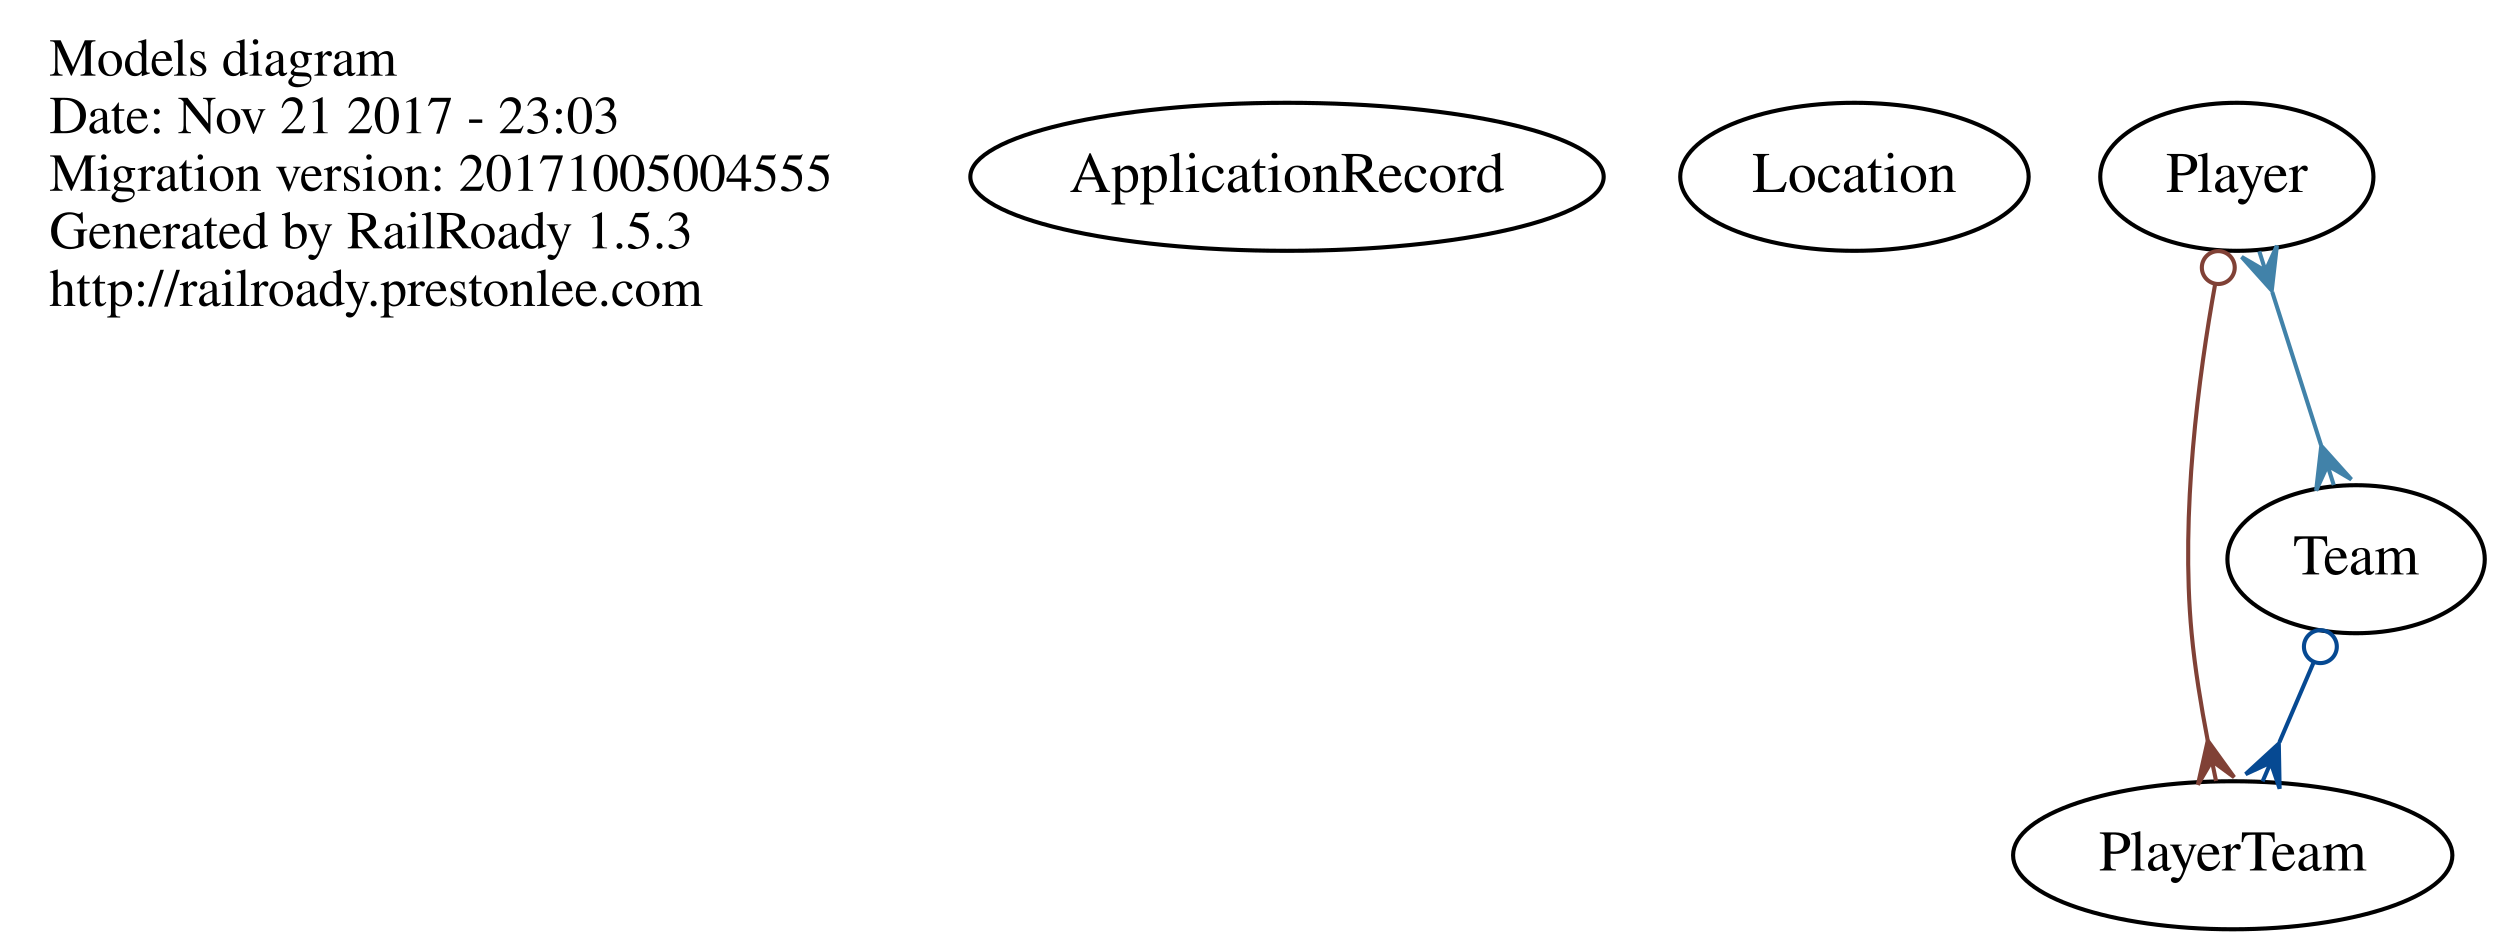
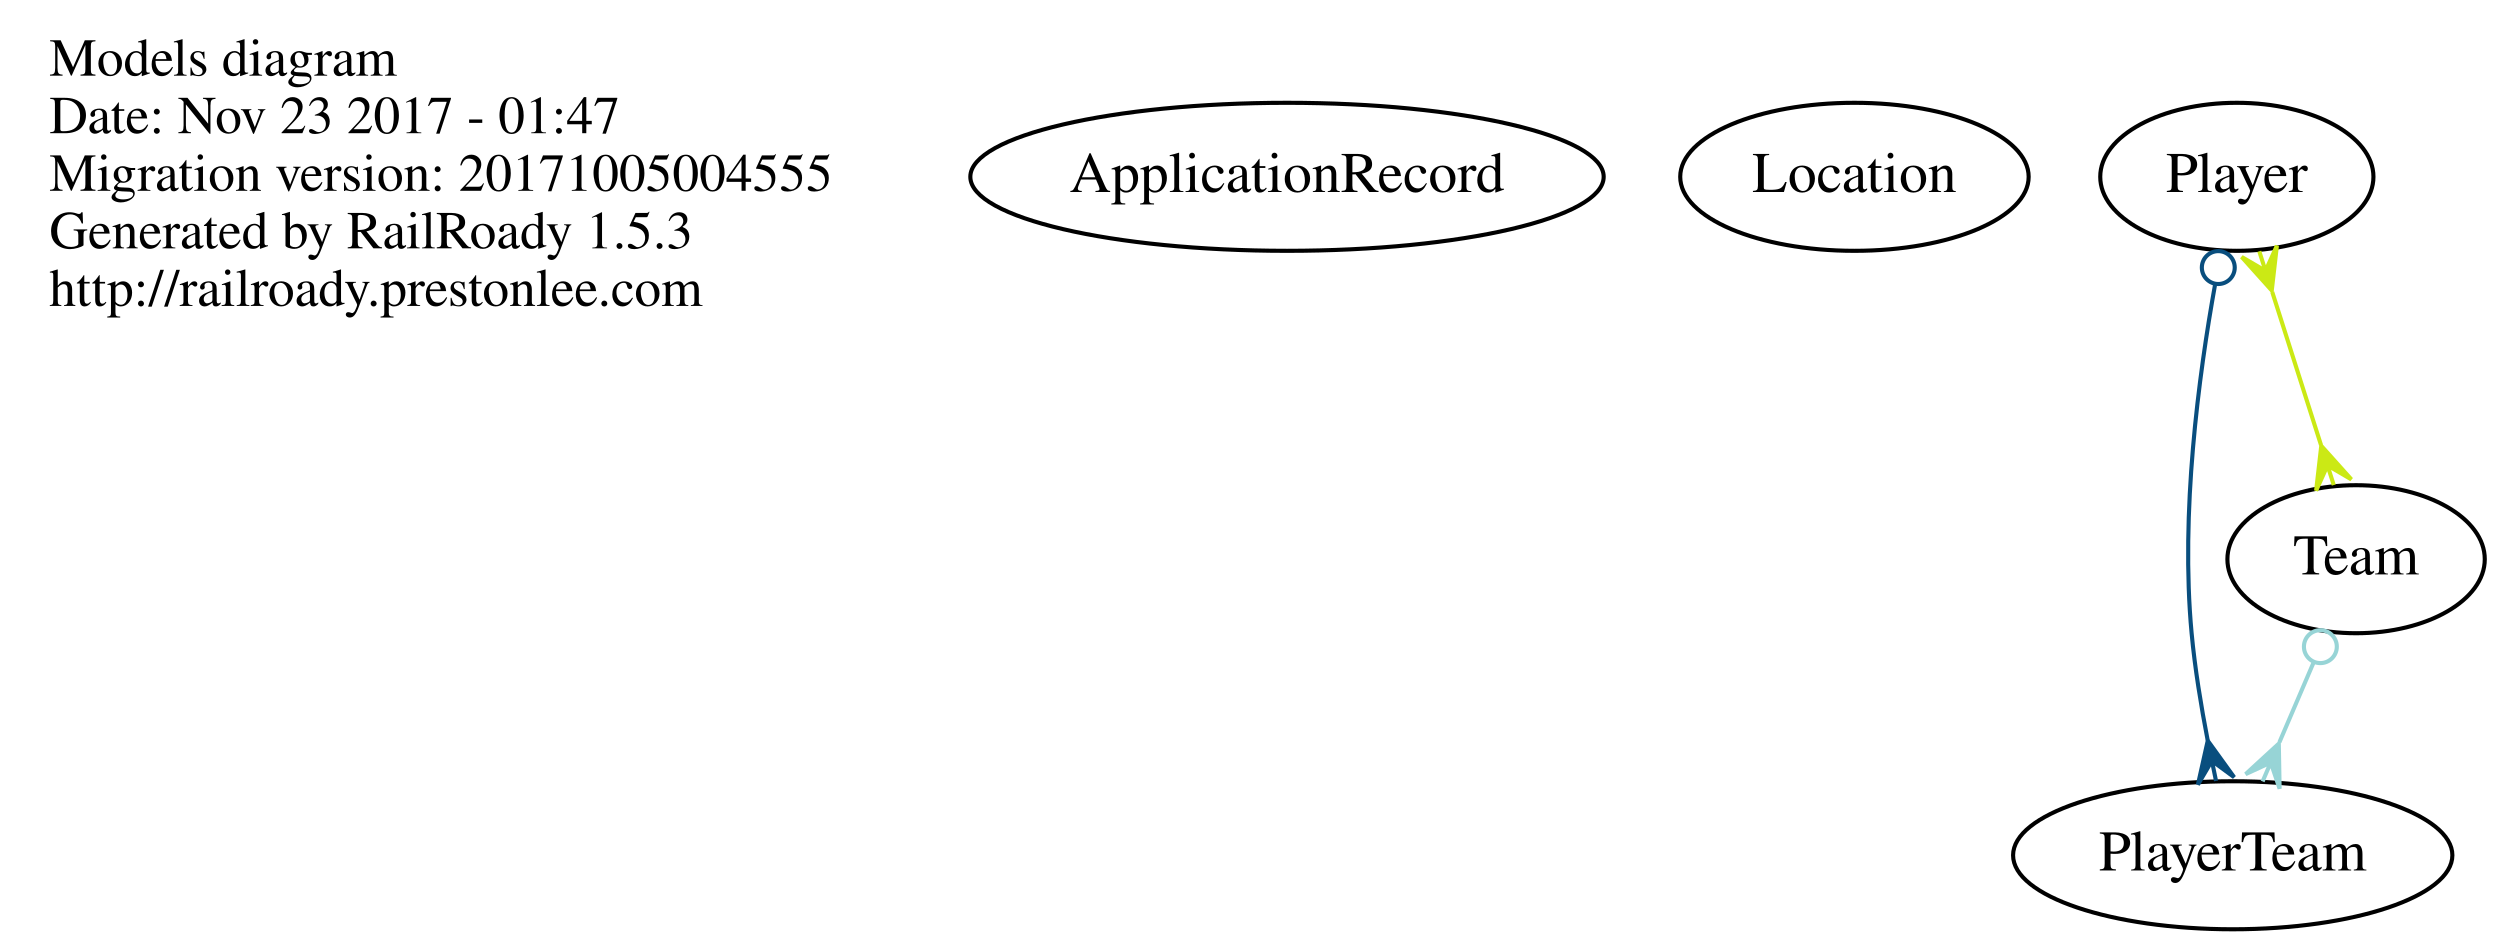
<svg xmlns="http://www.w3.org/2000/svg" width="608pt" height="230pt" viewBox="0.00 0.00 608.00 230.00">
  <g id="graph0" class="graph" transform="scale(1 1) rotate(0) translate(4 226)">
    <polygon fill="none" stroke="none" points="-4,4 -4,-226 604,-226 604,4 -4,4" />
    <g id="node1" class="node">
      <text text-anchor="start" x="8" y="-207.6" font-family="Times,serif" font-size="13.00">Models diagram</text>
-       <text text-anchor="start" x="8" y="-193.6" font-family="Times,serif" font-size="13.00">Date: Nov 21 2017 - 23:03</text>
+       <text text-anchor="start" x="8" y="-193.6" font-family="Times,serif" font-size="13.00">Date: Nov 23 2017 - 01:47</text>
      <text text-anchor="start" x="8" y="-179.6" font-family="Times,serif" font-size="13.00">Migration version: 20171005004555</text>
      <text text-anchor="start" x="8" y="-165.6" font-family="Times,serif" font-size="13.00">Generated by RailRoady 1.5.3</text>
      <text text-anchor="start" x="8" y="-151.6" font-family="Times,serif" font-size="13.00">http://railroady.prestonlee.com</text>
    </g>
    <g id="node2" class="node">
      <ellipse fill="none" stroke="black" cx="309" cy="-183" rx="77.015" ry="18" />
      <text text-anchor="middle" x="309" y="-179.3" font-family="Times,serif" font-size="14.00">ApplicationRecord</text>
    </g>
    <g id="node3" class="node">
      <ellipse fill="none" stroke="black" cx="447" cy="-183" rx="42.37" ry="18" />
      <text text-anchor="middle" x="447" y="-179.3" font-family="Times,serif" font-size="14.00">Location</text>
    </g>
    <g id="node4" class="node">
      <ellipse fill="none" stroke="black" cx="540" cy="-183" rx="33.221" ry="18" />
      <text text-anchor="middle" x="540" y="-179.3" font-family="Times,serif" font-size="14.00">Player</text>
    </g>
    <g id="node5" class="node">
      <ellipse fill="none" stroke="black" cx="539" cy="-18" rx="53.418" ry="18" />
      <text text-anchor="middle" x="539" y="-14.3" font-family="Times,serif" font-size="14.00">PlayerTeam</text>
    </g>
    <g id="edge1" class="edge">
-       <path fill="none" stroke="#804136" d="M534.725,-156.895C530.701,-134.605 526.275,-101.144 529,-72 529.797,-63.478 531.3,-54.285 532.903,-45.986" />
-       <ellipse fill="none" stroke="#804136" cx="535.488" cy="-160.928" rx="4" ry="4" />
-       <polygon fill="#804136" stroke="#804136" points="532.927,-45.866 539.349,-36.977 533.934,-40.968 534.941,-36.071 534.941,-36.071 534.941,-36.071 533.934,-40.968 530.533,-35.165 532.927,-45.866 532.927,-45.866" />
+       <path fill="none" stroke="#094e7e" d="M534.725,-156.895C530.701,-134.605 526.275,-101.144 529,-72 529.797,-63.478 531.3,-54.285 532.903,-45.986" />
+       <ellipse fill="none" stroke="#094e7e" cx="535.488" cy="-160.928" rx="4" ry="4" />
+       <polygon fill="#094e7e" stroke="#094e7e" points="532.927,-45.866 539.349,-36.977 533.934,-40.968 534.941,-36.071 534.941,-36.071 534.941,-36.071 533.934,-40.968 530.533,-35.165 532.927,-45.866 532.927,-45.866" />
    </g>
    <g id="node6" class="node">
      <ellipse fill="none" stroke="black" cx="569" cy="-90" rx="31.297" ry="18" />
      <text text-anchor="middle" x="569" y="-86.3" font-family="Times,serif" font-size="14.00">Team</text>
    </g>
    <g id="edge2" class="edge">
-       <path fill="none" stroke="#4182a9" d="M548.608,-154.988C552.358,-143.221 556.741,-129.467 560.481,-117.732" />
-       <polygon fill="#4182a9" stroke="#4182a9" points="548.491,-155.356 541.167,-163.517 546.973,-160.12 545.455,-164.884 545.455,-164.884 545.455,-164.884 546.973,-160.12 549.742,-166.25 548.491,-155.356 548.491,-155.356" />
-       <polygon fill="#4182a9" stroke="#4182a9" points="560.533,-117.568 567.857,-109.406 562.052,-112.804 563.57,-108.04 563.57,-108.04 563.57,-108.04 562.052,-112.804 559.282,-106.673 560.533,-117.568 560.533,-117.568" />
+       <path fill="none" stroke="#cbe915" d="M548.608,-154.988C552.358,-143.221 556.741,-129.467 560.481,-117.732" />
+       <polygon fill="#cbe915" stroke="#cbe915" points="548.491,-155.356 541.167,-163.517 546.973,-160.12 545.455,-164.884 545.455,-164.884 545.455,-164.884 546.973,-160.12 549.742,-166.25 548.491,-155.356 548.491,-155.356" />
+       <polygon fill="#cbe915" stroke="#cbe915" points="560.533,-117.568 567.857,-109.406 562.052,-112.804 563.57,-108.04 563.57,-108.04 563.57,-108.04 562.052,-112.804 559.282,-106.673 560.533,-117.568 560.533,-117.568" />
    </g>
    <g id="edge3" class="edge">
-       <path fill="none" stroke="#064992" d="M558.619,-64.778C555.947,-58.544 553.059,-51.805 550.341,-45.463" />
-       <ellipse fill="none" stroke="#064992" cx="560.315" cy="-68.734" rx="4" ry="4" />
-       <polygon fill="#064992" stroke="#064992" points="550.206,-45.148 550.403,-34.184 548.237,-40.552 546.267,-35.956 546.267,-35.956 546.267,-35.956 548.237,-40.552 542.131,-37.729 550.206,-45.148 550.206,-45.148" />
+       <path fill="none" stroke="#97d4d6" d="M558.619,-64.778C555.947,-58.544 553.059,-51.805 550.341,-45.463" />
+       <ellipse fill="none" stroke="#97d4d6" cx="560.315" cy="-68.734" rx="4" ry="4" />
+       <polygon fill="#97d4d6" stroke="#97d4d6" points="550.206,-45.148 550.403,-34.184 548.237,-40.552 546.267,-35.956 546.267,-35.956 546.267,-35.956 548.237,-40.552 542.131,-37.729 550.206,-45.148 550.206,-45.148" />
    </g>
  </g>
</svg>
